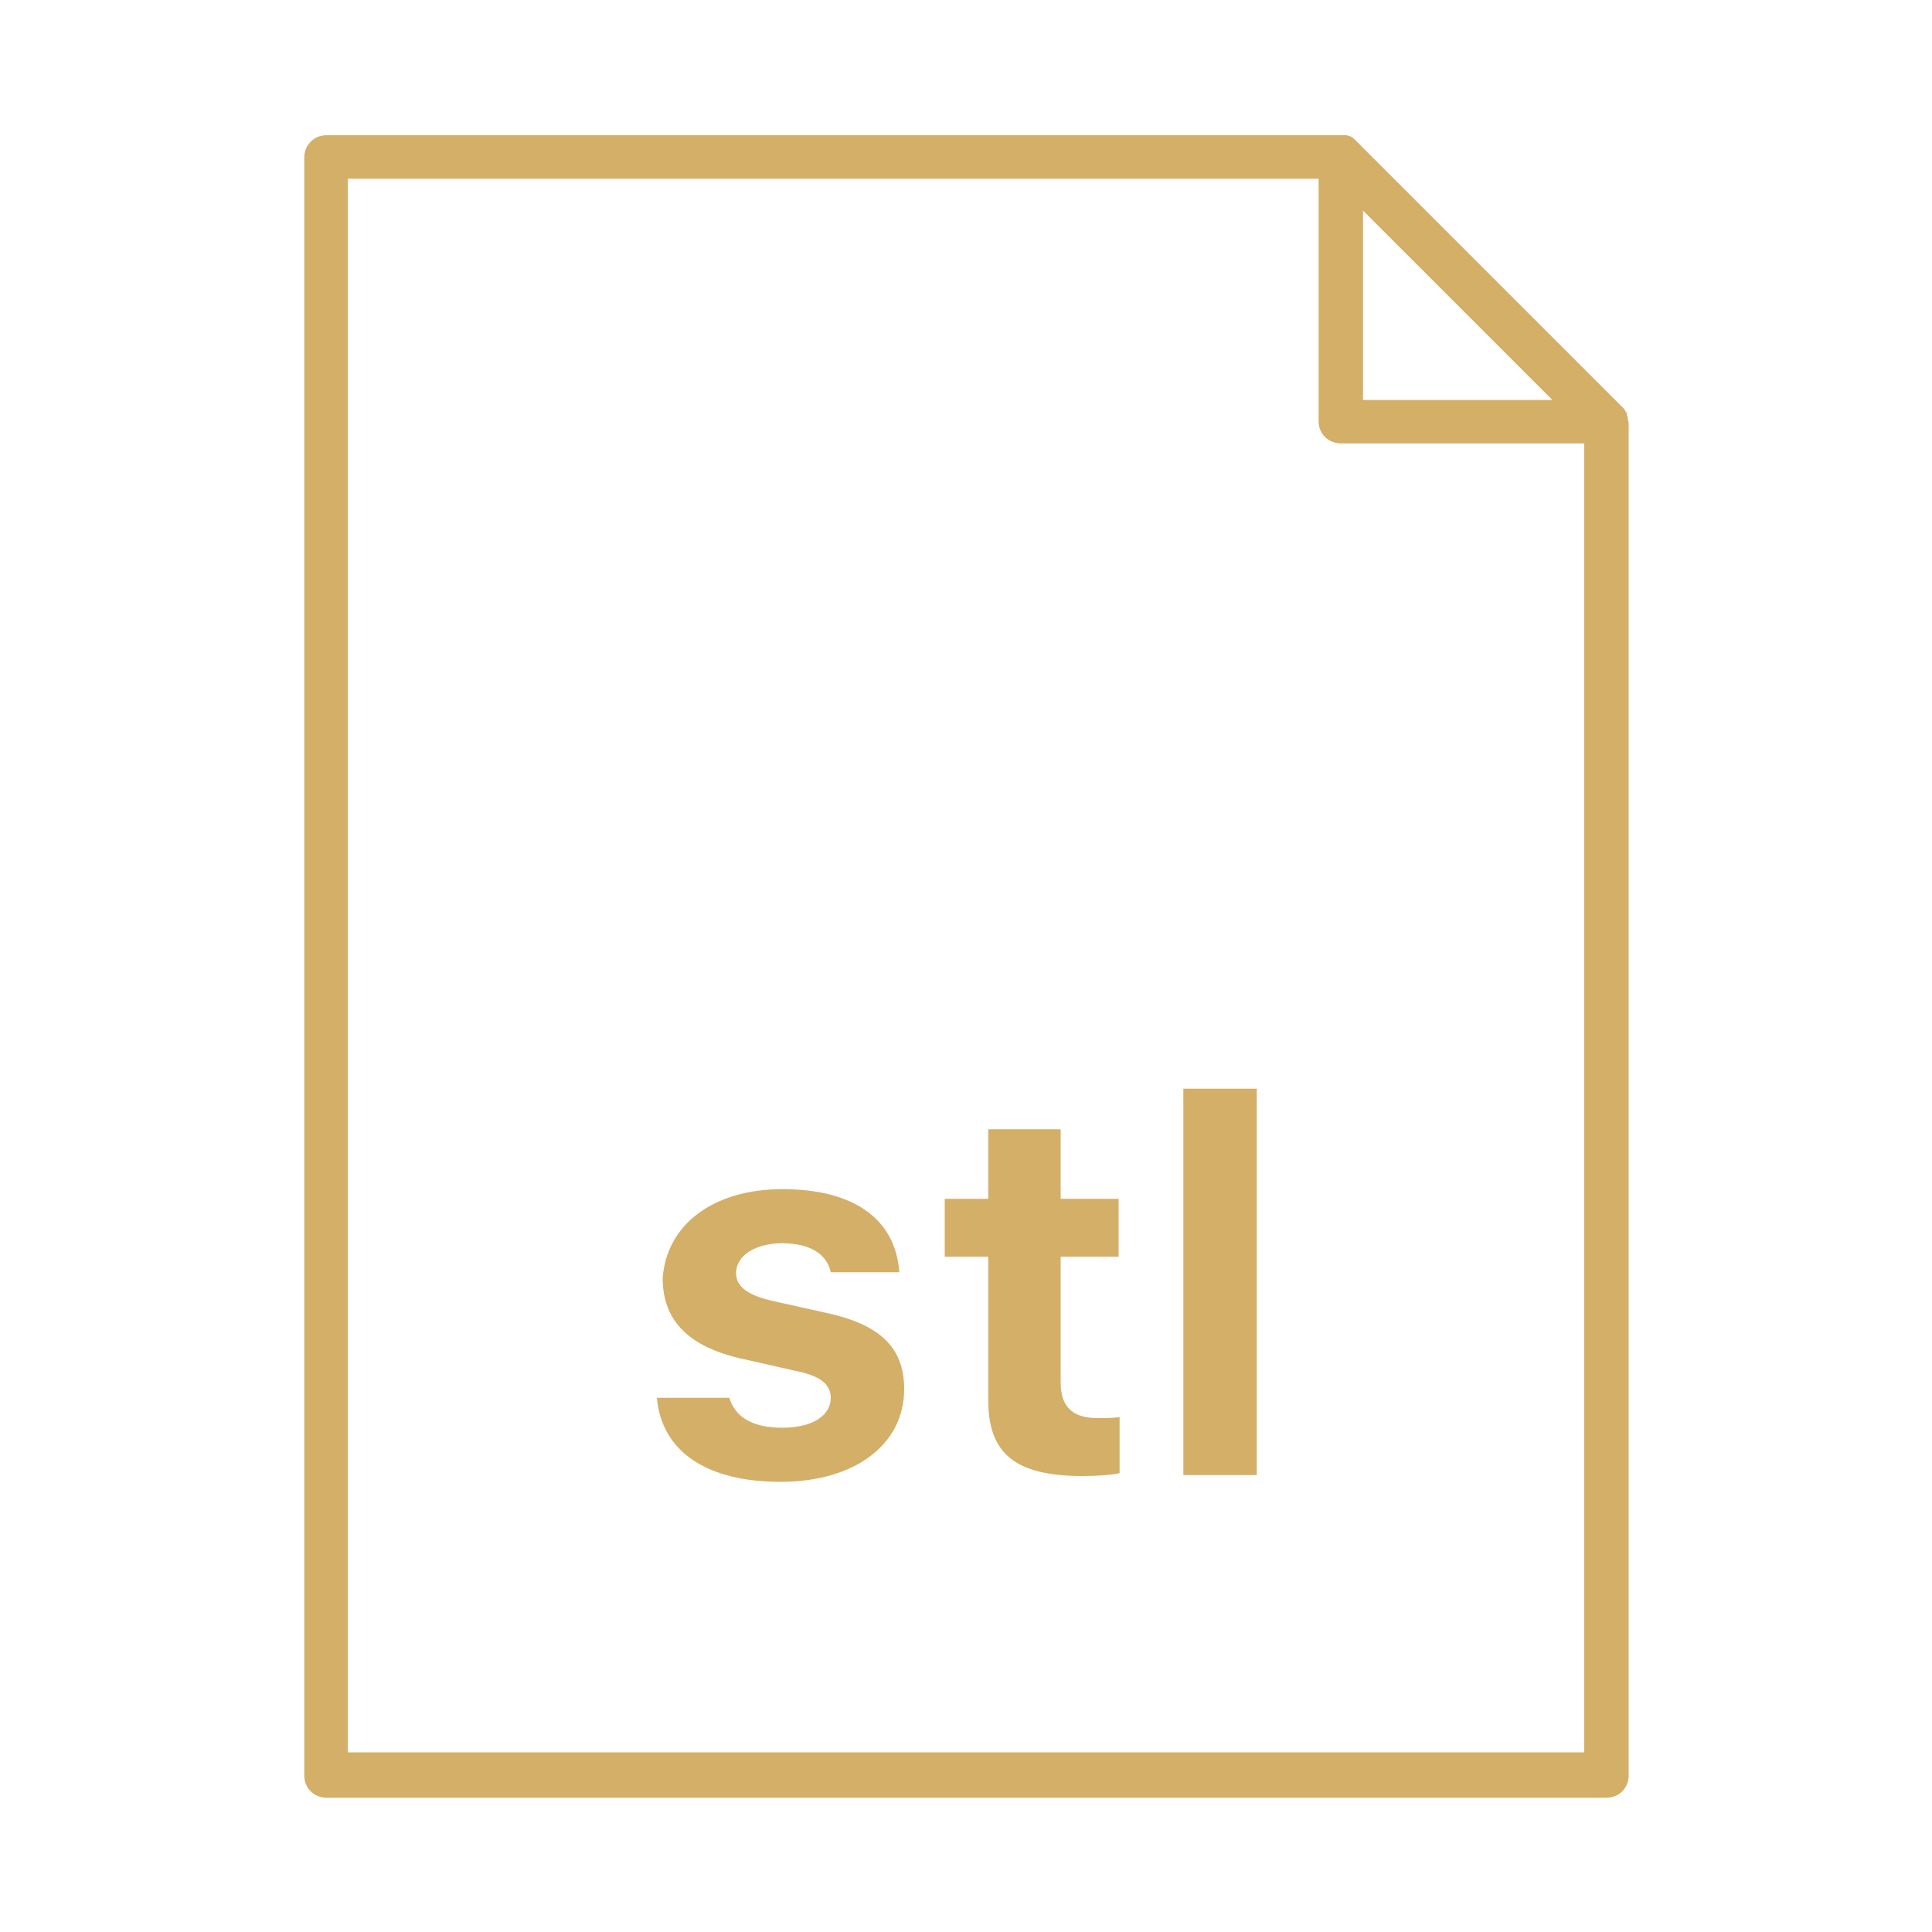
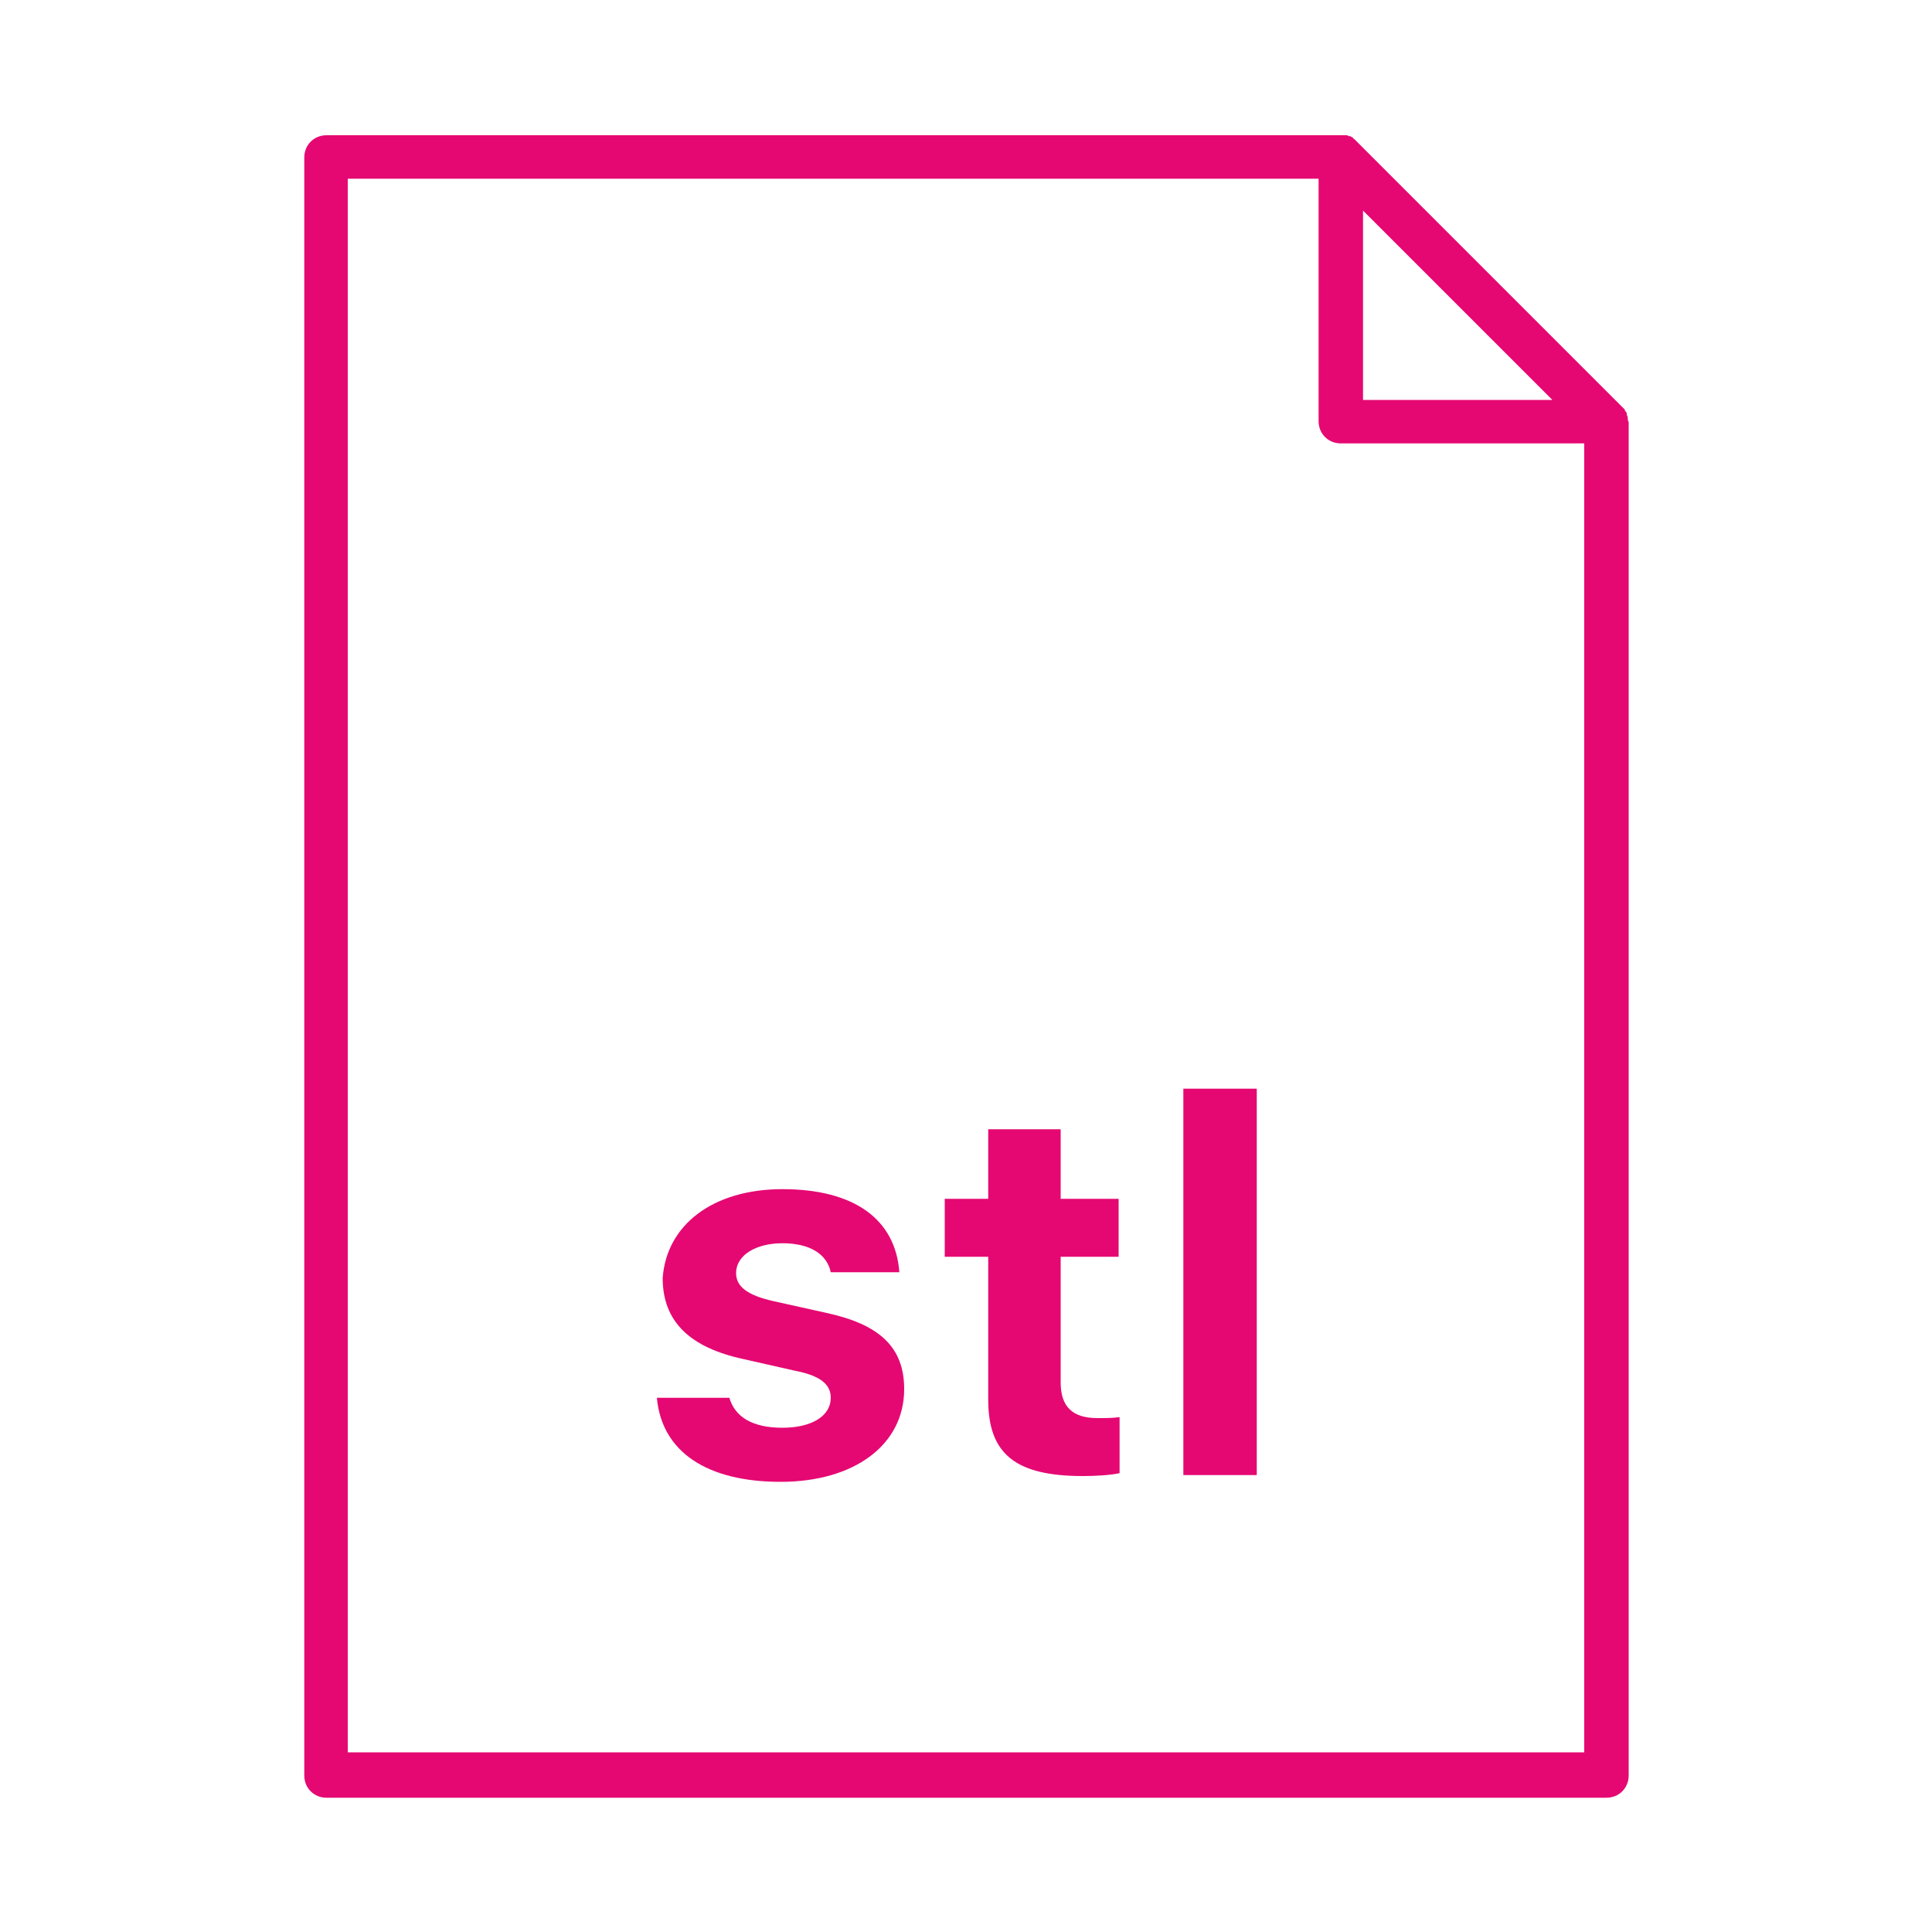
- <svg xmlns="http://www.w3.org/2000/svg" version="1.1" baseProfile="tiny" id="Layer_1" x="0px" y="0px" viewBox="0 0 200 200" xml:space="preserve">
+ <svg xmlns="http://www.w3.org/2000/svg" version="1.1" id="Layer_1" x="0px" y="0px" viewBox="0 0 200 200" style="enable-background:new 0 0 200 200;" xml:space="preserve">
+   <style type="text/css">
+ 	.st0{fill:#E50872;}
+ </style>
  <g>
    <g>
-       <path fill="#D4AF67" d="M81,123.1c7.4,0,11.7,3.1,12.1,8.6h-7.1c-0.4-1.9-2.2-3-5-3c-2.7,0-4.8,1.2-4.8,3.1c0,1.4,1.2,2.3,3.9,2.9    l5.4,1.2c5.6,1.2,8.1,3.6,8.1,7.9c0,5.8-5.2,9.6-12.8,9.6c-7.6,0-12.3-3.1-12.8-8.7h7.5c0.6,2,2.4,3.1,5.5,3.1c3,0,5-1.2,5-3.1    c0-1.4-1.1-2.3-3.7-2.8l-5.3-1.2c-5.6-1.2-8.4-3.9-8.4-8.4C69,126.8,73.8,123.1,81,123.1z" />
-       <path fill="#D4AF67" d="M109.8,116.9v7.2h6v6h-6v13c0,2.5,1.2,3.7,3.8,3.7c1,0,1.5,0,2.3-0.1v5.8c-0.9,0.2-2.4,0.3-3.8,0.3    c-7,0-9.8-2.3-9.8-7.9v-14.8h-4.5v-6h4.5v-7.2H109.8z" />
-       <path fill="#D4AF67" d="M122.5,112.7h7.6v40h-7.6V112.7z" />
+       <path class="st0" d="M81,123.1c7.4,0,11.7,3.1,12.1,8.6H86c-0.4-1.9-2.2-3-5-3c-2.7,0-4.8,1.2-4.8,3.1c0,1.4,1.2,2.3,3.9,2.9    l5.4,1.2c5.6,1.2,8.1,3.6,8.1,7.9c0,5.8-5.2,9.6-12.8,9.6c-7.6,0-12.3-3.1-12.8-8.7h7.5c0.6,2,2.4,3.1,5.5,3.1c3,0,5-1.2,5-3.1    c0-1.4-1.1-2.3-3.7-2.8l-5.3-1.2c-5.6-1.2-8.4-3.9-8.4-8.4C69,126.8,73.8,123.1,81,123.1z" />
+       <path class="st0" d="M109.8,116.9v7.2h6v6h-6v13c0,2.5,1.2,3.7,3.8,3.7c1,0,1.5,0,2.3-0.1v5.8c-0.9,0.2-2.4,0.3-3.8,0.3    c-7,0-9.8-2.3-9.8-7.9v-14.8h-4.5v-6h4.5v-7.2C102.3,116.9,109.8,116.9,109.8,116.9z" />
+       <path class="st0" d="M122.5,112.7h7.6v40h-7.6C122.5,152.7,122.5,112.7,122.5,112.7z" />
    </g>
    <g>
-       <path fill="#D4AF67" d="M168.5,43.2c0-0.1-0.1-0.2-0.1-0.3c0,0,0-0.1,0-0.1c0-0.1-0.1-0.2-0.2-0.3c0,0,0-0.1,0-0.1    c-0.1-0.1-0.2-0.2-0.3-0.3l-27.4-27.4c-0.1-0.1-0.2-0.2-0.3-0.3c0,0-0.1,0-0.1-0.1c-0.1-0.1-0.2-0.1-0.3-0.2c0,0-0.1,0-0.1,0    c-0.1,0-0.2-0.1-0.3-0.1c-0.1,0-0.3,0-0.5,0H33.8c-1.3,0-2.3,1-2.3,2.3v167.5c0,1.3,1,2.3,2.3,2.3h132.5c1.3,0,2.3-1,2.3-2.3V43.7    C168.5,43.5,168.5,43.4,168.5,43.2z M141.1,21.8l19.6,19.6h-19.6V21.8z M36,181.5V18.5h100.5v25.1c0,1.3,1,2.3,2.3,2.3H164v135.5    H36z" />
+       <path class="st0" d="M168.5,43.2c0-0.1-0.1-0.2-0.1-0.3v-0.1c0-0.1-0.1-0.2-0.2-0.3v-0.1c-0.1-0.1-0.2-0.2-0.3-0.3l-27.4-27.4    c-0.1-0.1-0.2-0.2-0.3-0.3c0,0-0.1,0-0.1-0.1c-0.1-0.1-0.2-0.1-0.3-0.2h-0.1c-0.1,0-0.2-0.1-0.3-0.1s-0.3,0-0.5,0H33.8    c-1.3,0-2.3,1-2.3,2.3v167.5c0,1.3,1,2.3,2.3,2.3h132.5c1.3,0,2.3-1,2.3-2.3V43.7C168.5,43.5,168.5,43.4,168.5,43.2z M141.1,21.8    l19.6,19.6h-19.6V21.8z M36,181.5v-163h100.5v25.1c0,1.3,1,2.3,2.3,2.3H164v135.5H36V181.5z" />
    </g>
  </g>
</svg>
